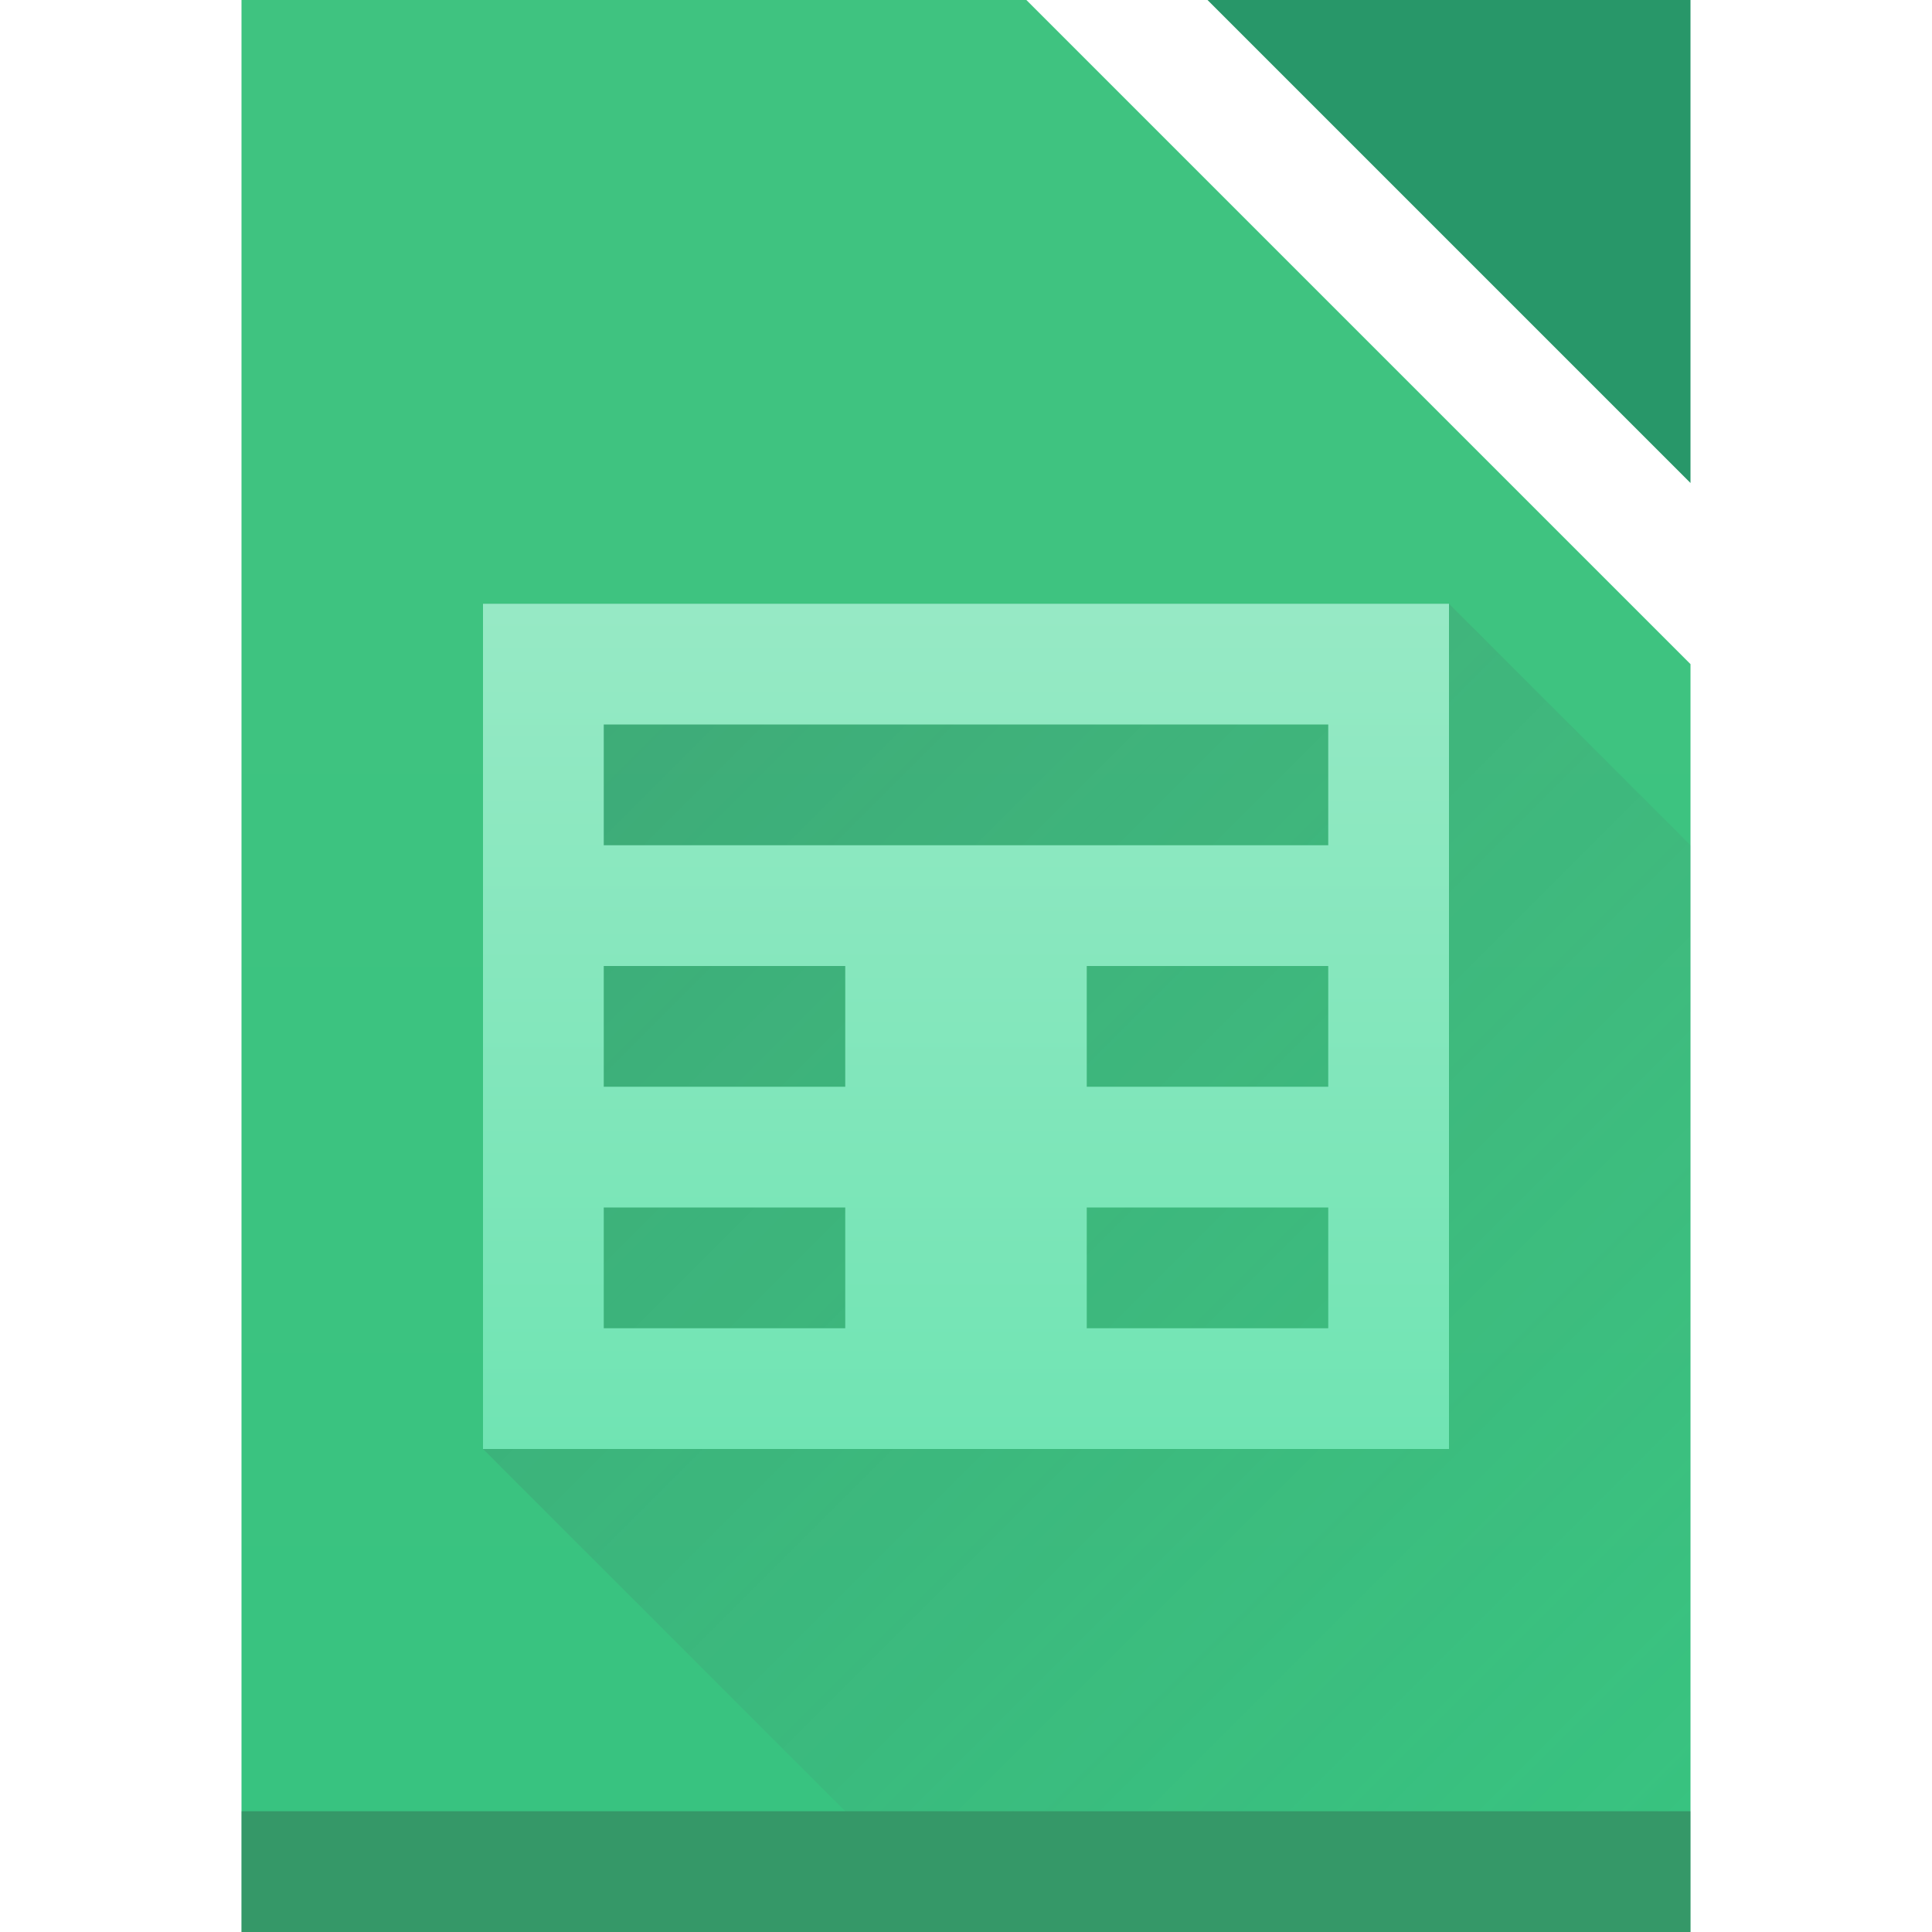
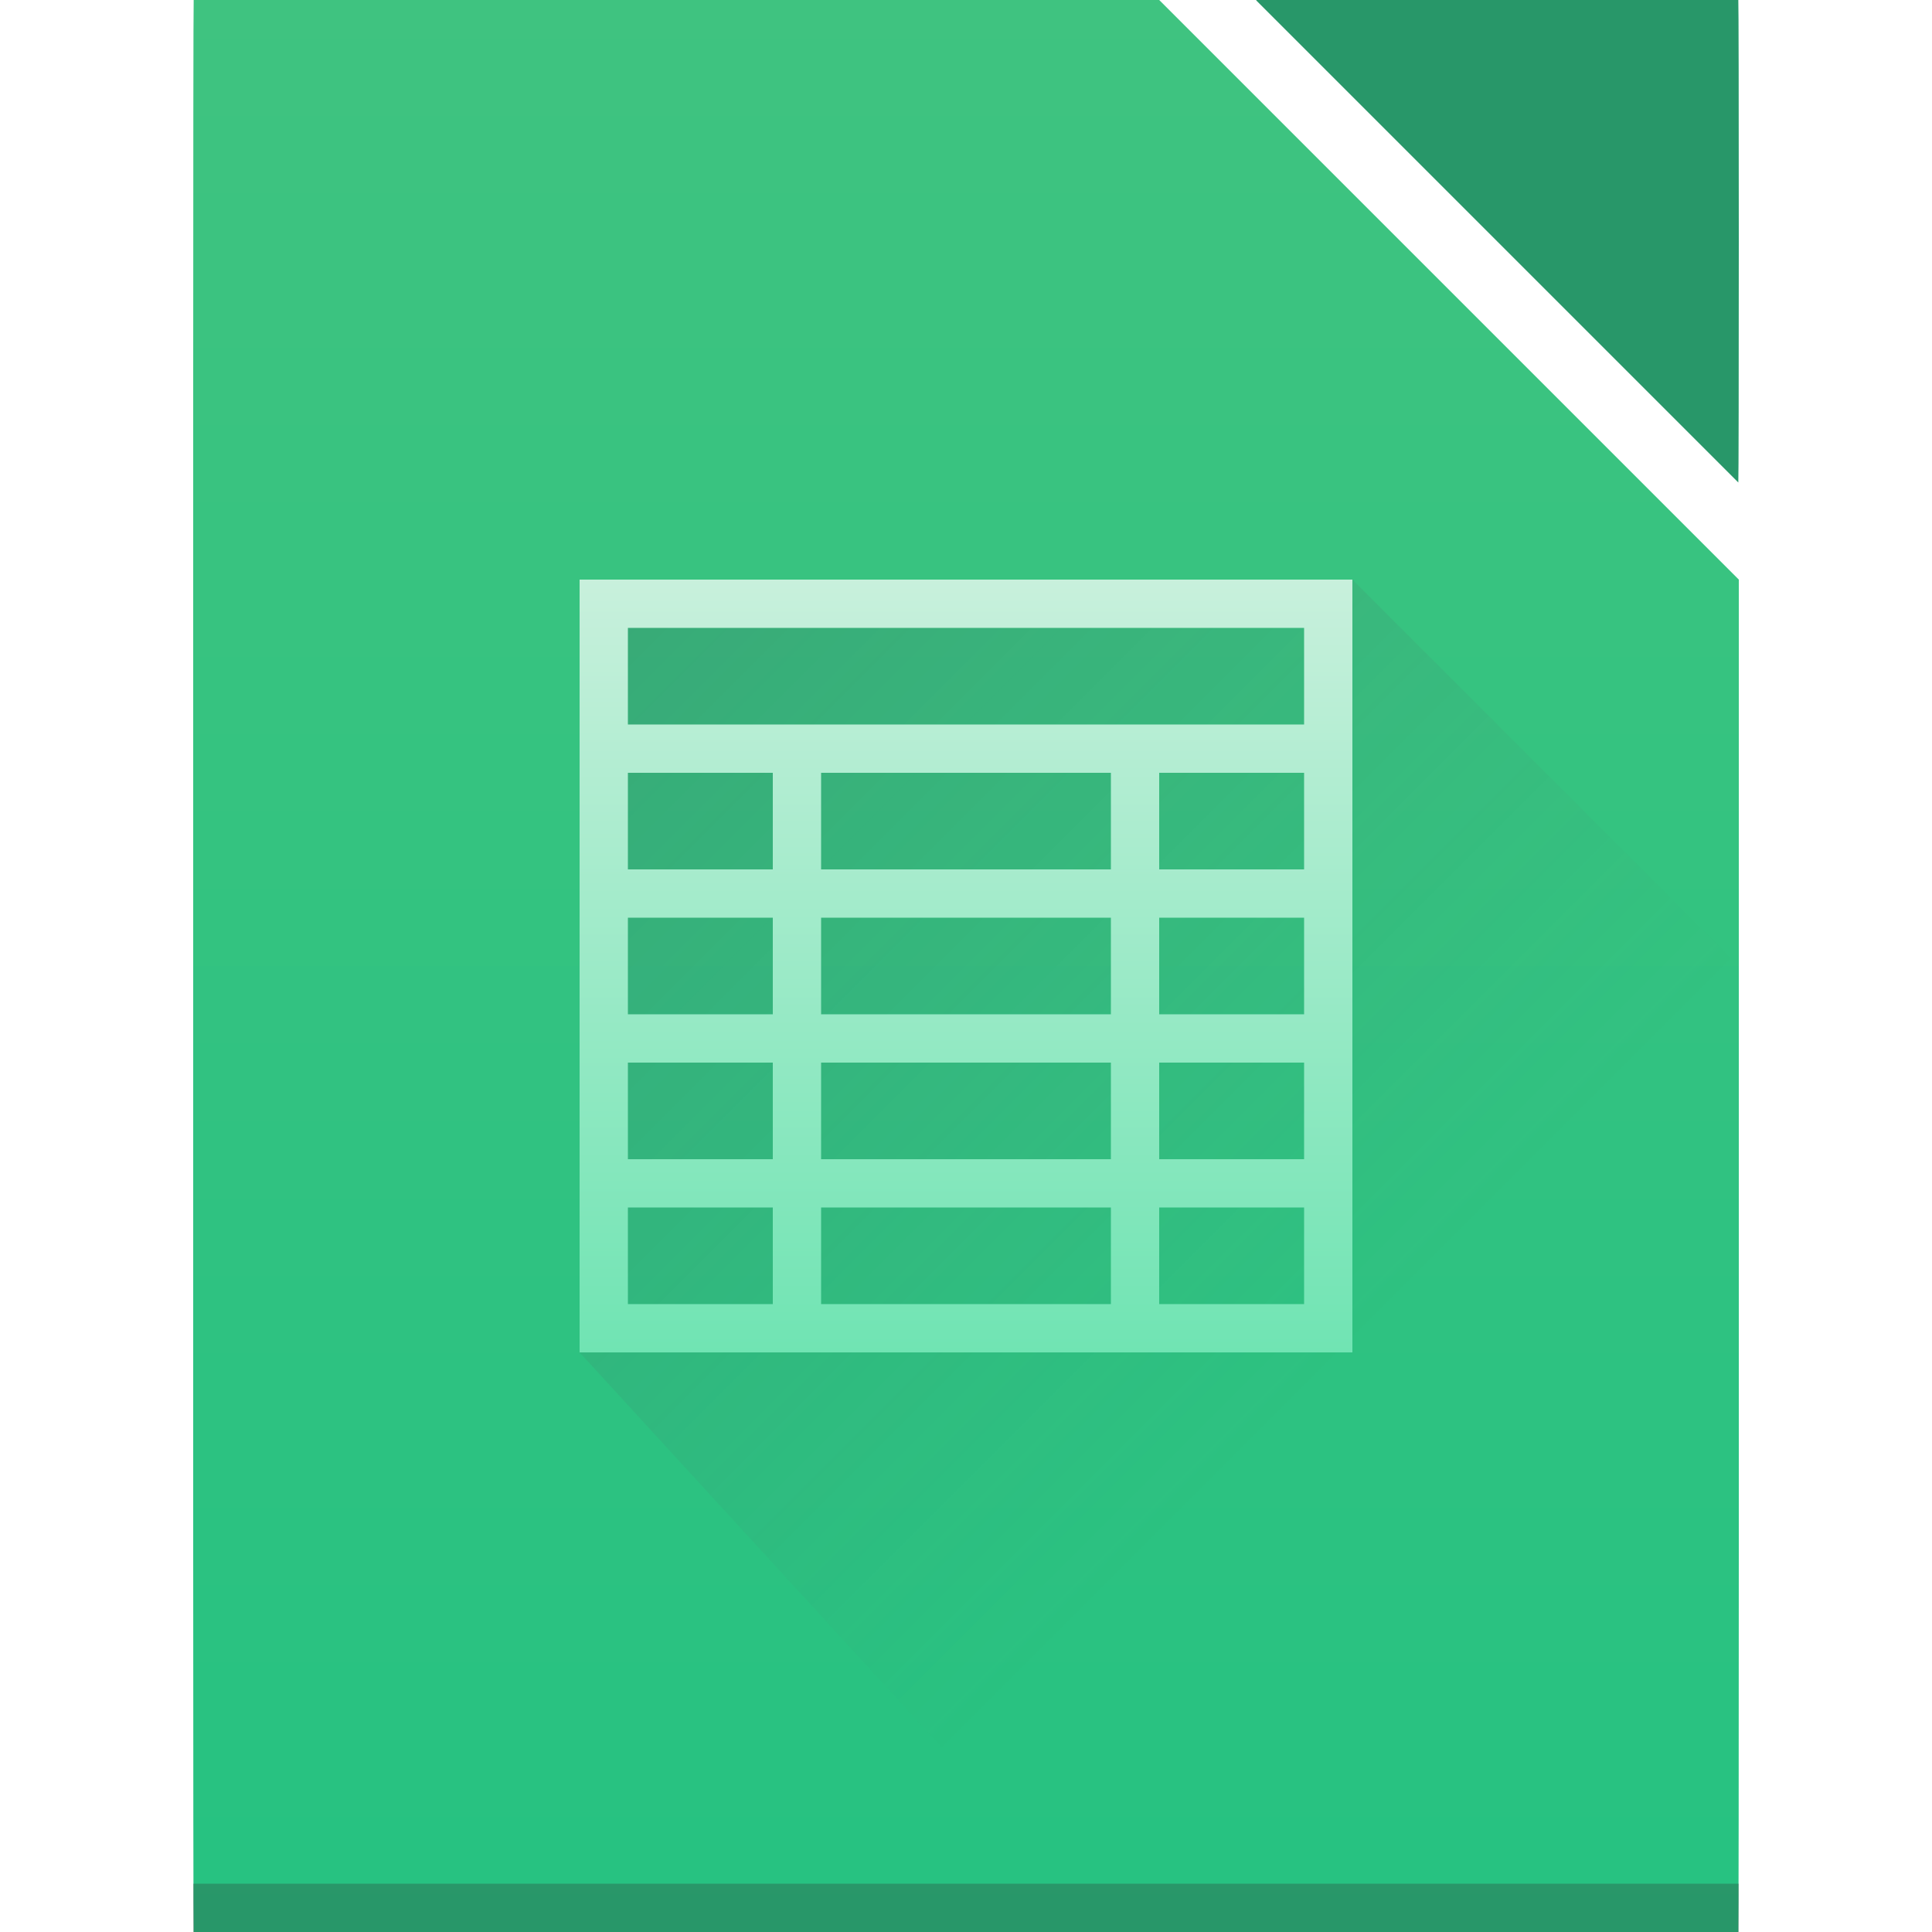
- <svg xmlns="http://www.w3.org/2000/svg" height="16" width="16">
-   <linearGradient id="a" gradientUnits="userSpaceOnUse" x1="4" x2="14" y1="5" y2="15">
-     <stop offset="0" stop-color="#383e51" />
-     <stop offset="1" stop-color="#655c6f" stop-opacity="0" />
-   </linearGradient>
-   <linearGradient id="b" gradientTransform="matrix(.72727 0 0 .68966 .727 1.931)" gradientUnits="userSpaceOnUse" x2="0" y1="785.71" y2="727.71">
-     <stop offset="0" stop-color="#26c281" />
-     <stop offset="1" stop-color="#3fc380" />
-   </linearGradient>
-   <linearGradient id="c" gradientTransform="translate(-15 -20)" gradientUnits="userSpaceOnUse" x2="0" y1="531.8" y2="515.8">
-     <stop offset="0" stop-color="#70e4b3" />
-     <stop offset="1" stop-color="#c8f0dc" />
-   </linearGradient>
-   <g transform="translate(-384.57 -499.8)">
-     <path d="m386.57 499.8v16h12v-10.5l-5.5-5.5z" fill="url(#b)" />
-     <path d="m386.57 514.8h12v1h-12z" fill="#2e3132" fill-opacity=".294" />
-     <path d="m4 5v7l3 3h7v-8l-2-2z" fill="url(#a)" fill-rule="evenodd" opacity=".2" transform="translate(384.57 499.8)" />
-     <path d="m388.57 504.8v7h8v-7zm1 1h6v1h-6zm0 2h2v1h-2zm4 0h2v1h-2zm-4 2h2v1h-2zm4 0h2v1h-2z" fill="url(#c)" />
-     <path d="m398.57 503.8v-4h-4z" fill="#289769" />
+ <svg xmlns="http://www.w3.org/2000/svg" version="1.1" viewBox="0 0 128 128">
+   <defs>
+     <linearGradient id="a" x1="404.98" x2="420.98" y1="517.8" y2="533.8" gradientTransform="translate(-388.98,-501.8)" gradientUnits="userSpaceOnUse">
+       <stop stop-color="#383e51" offset="0" />
+       <stop stop-color="#655c6f" stop-opacity="0" offset="1" />
+     </linearGradient>
+     <linearGradient id="b" x2="0" y1="785.71" y2="727.71" gradientTransform="matrix(.72727 0 0 .68966 .727 1.931)" gradientUnits="userSpaceOnUse">
+       <stop stop-color="#26c281" offset="0" />
+       <stop stop-color="#3fc380" offset="1" />
+     </linearGradient>
+     <linearGradient id="c" x2="0" y1="531.8" y2="515.8" gradientUnits="userSpaceOnUse">
+       <stop stop-color="#70e4b3" offset="0" />
+       <stop stop-color="#c8f0dc" offset="1" />
+     </linearGradient>
+   </defs>
+   <g transform="matrix(3.2,0,0,3.2,-12.80001,-12.8)">
+     <g transform="translate(-384.57,-499.8)">
+       <path d="m392.58 503.8c-6e-3 0-0.01 3.568-0.01 8v24c0 4.432 4e-3 8 0.01 8h31.98c6e-3 0 0.01-3.568 0.01-8v-20l-12-12z" fill="url(#b)" />
+       <rect x="392.57" y="542.8" width="32" height="1" fill="#2e3132" fill-opacity=".294" />
+       <path transform="translate(384.57,499.8)" d="m16 16v16l11 12h13v-20l-8-8z" fill="url(#a)" fill-rule="evenodd" opacity=".2" />
+       <path d="m400.57 515.8v16h16v-16zm1 1h14v2h-14zm0 3h3v2h-3zm4 0h6v2h-6zm7 0h3v2h-3zm-11 3h3v2h-3zm4 0h6v2h-6zm7 0h3v2h-3zm-11 3h3v2h-3zm4 0h6v2h-6zm7 0h3v2h-3zm-11 3h3v2h-3zm4 0h6v2h-6zm7 0h3v2h-3z" color="#000000" fill="url(#c)" />
+       <path d="m424.56 513.79c6e-3 -9e-3 0.01-2.226 0.01-4.99 0-2.77-4e-3 -5-0.01-5h-9.98v0.01z" fill="#289769" />
+     </g>
  </g>
</svg>
